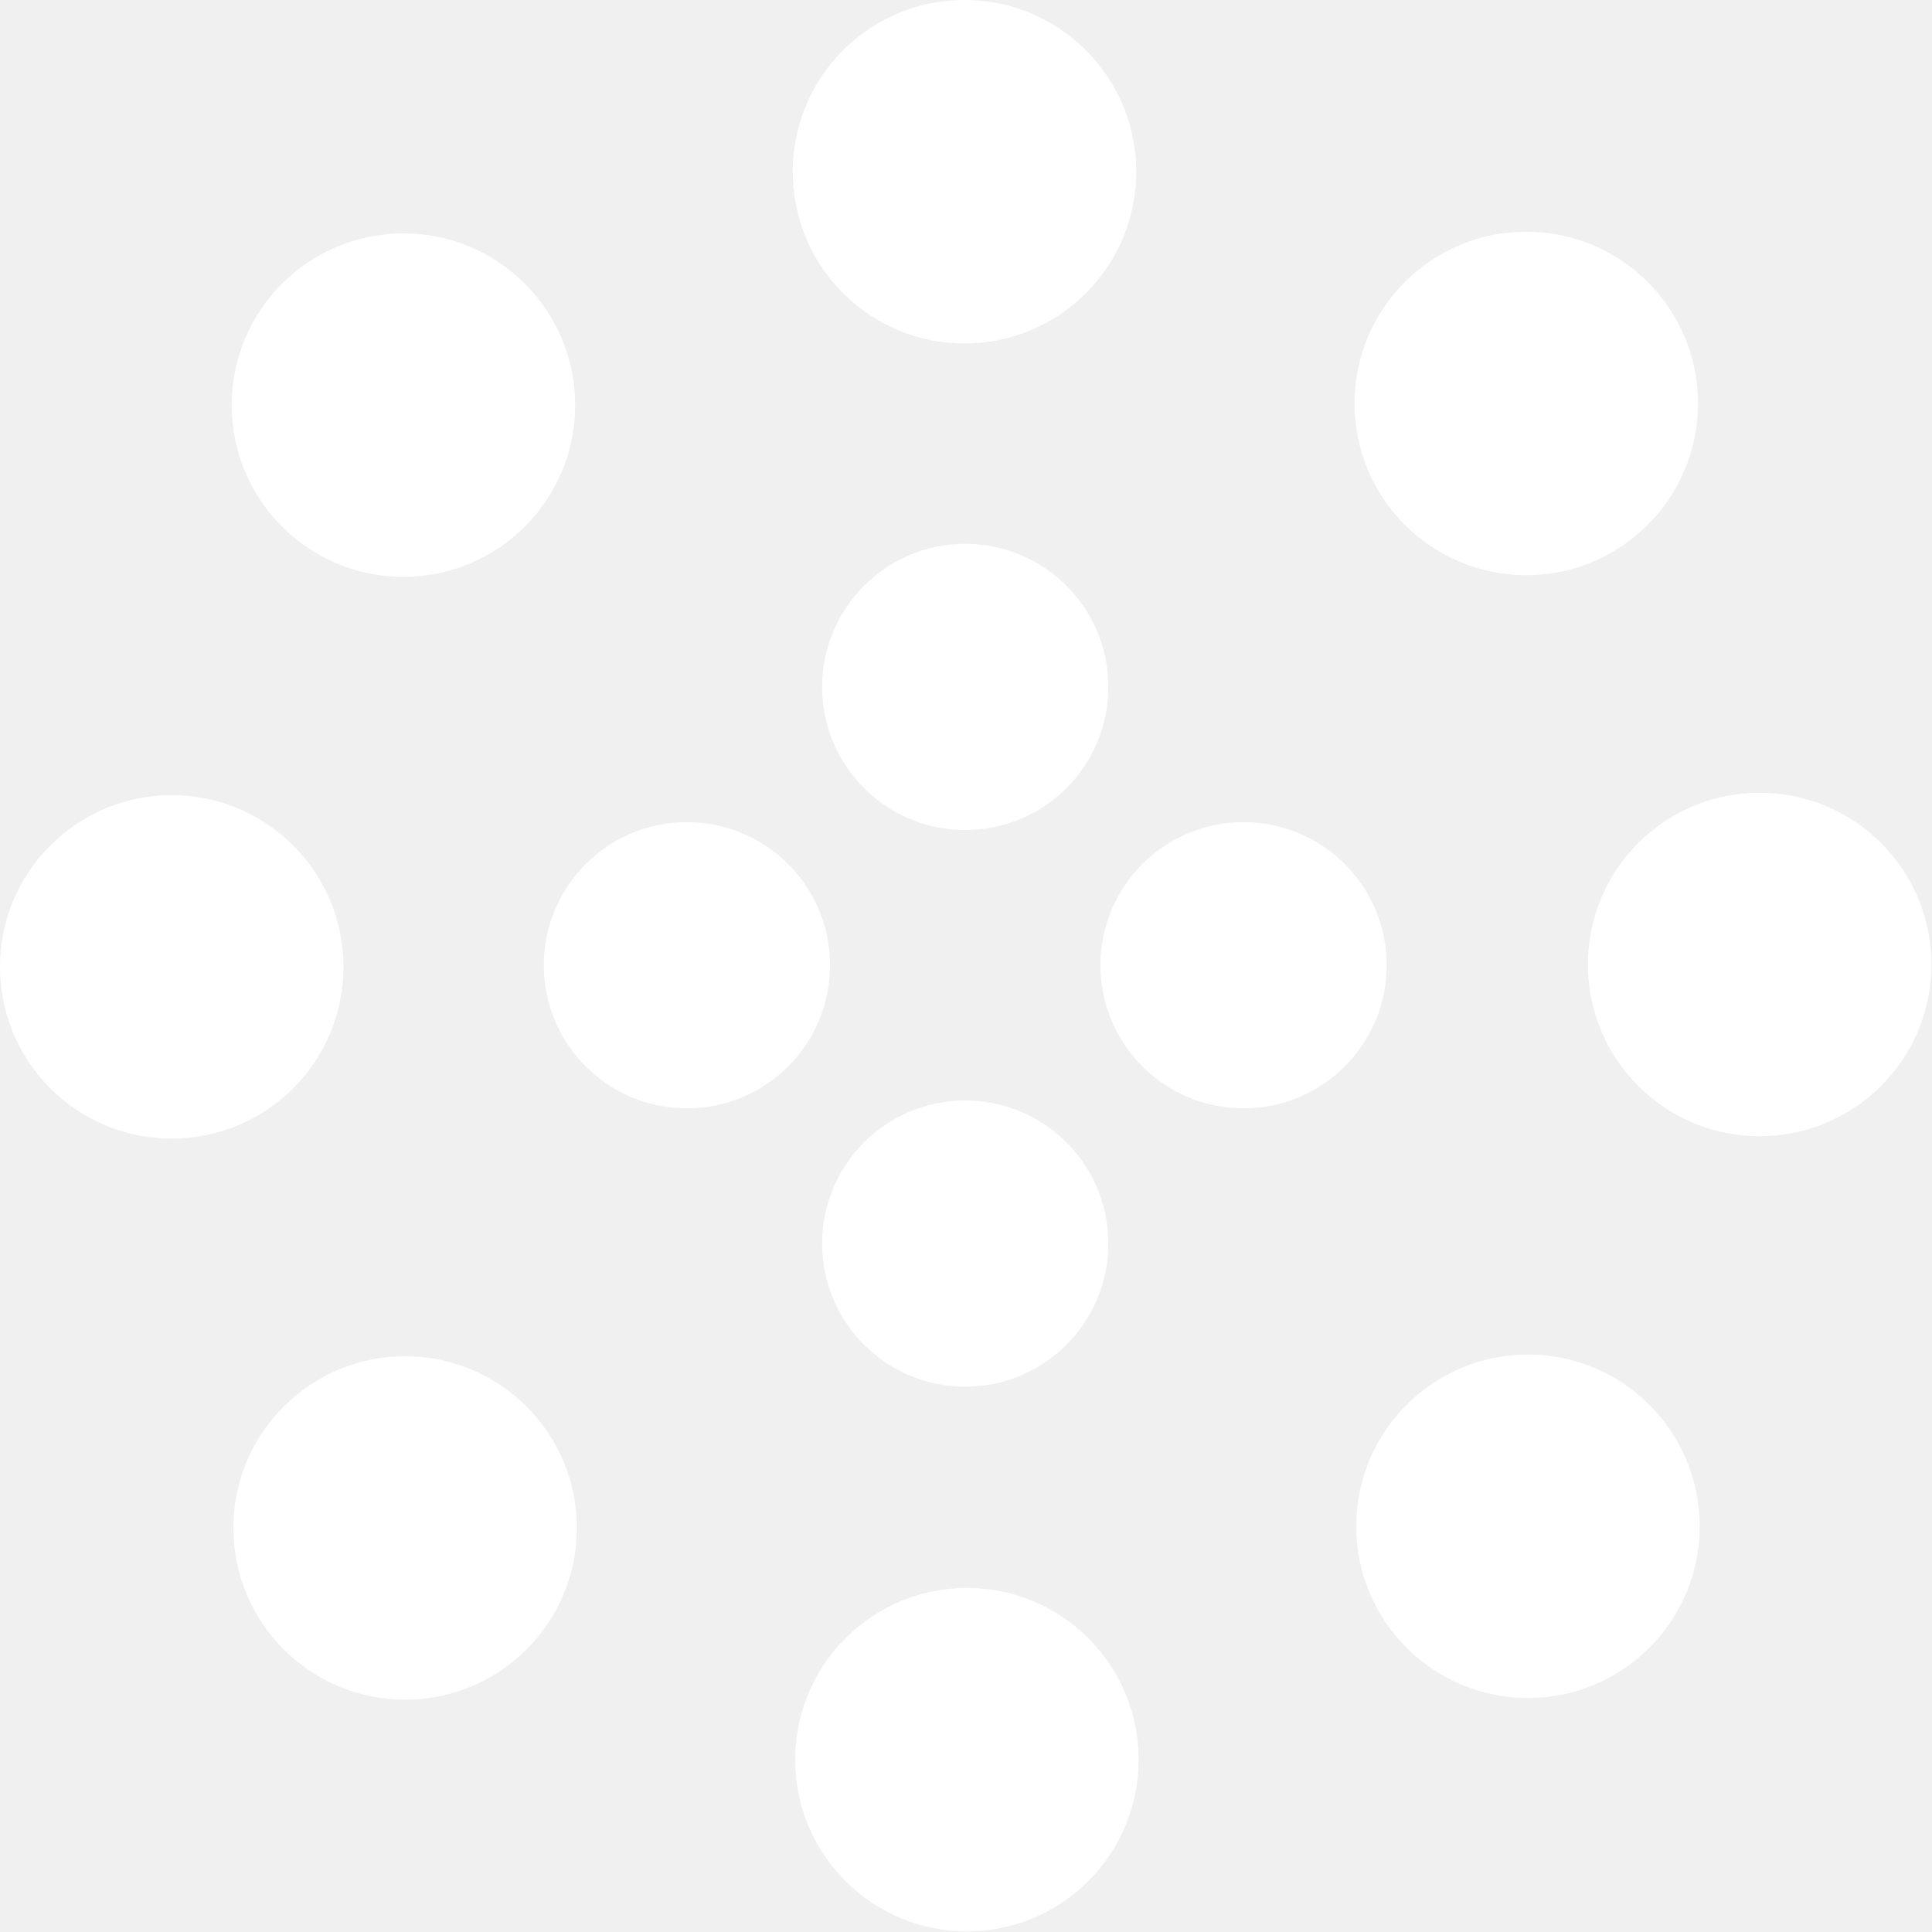
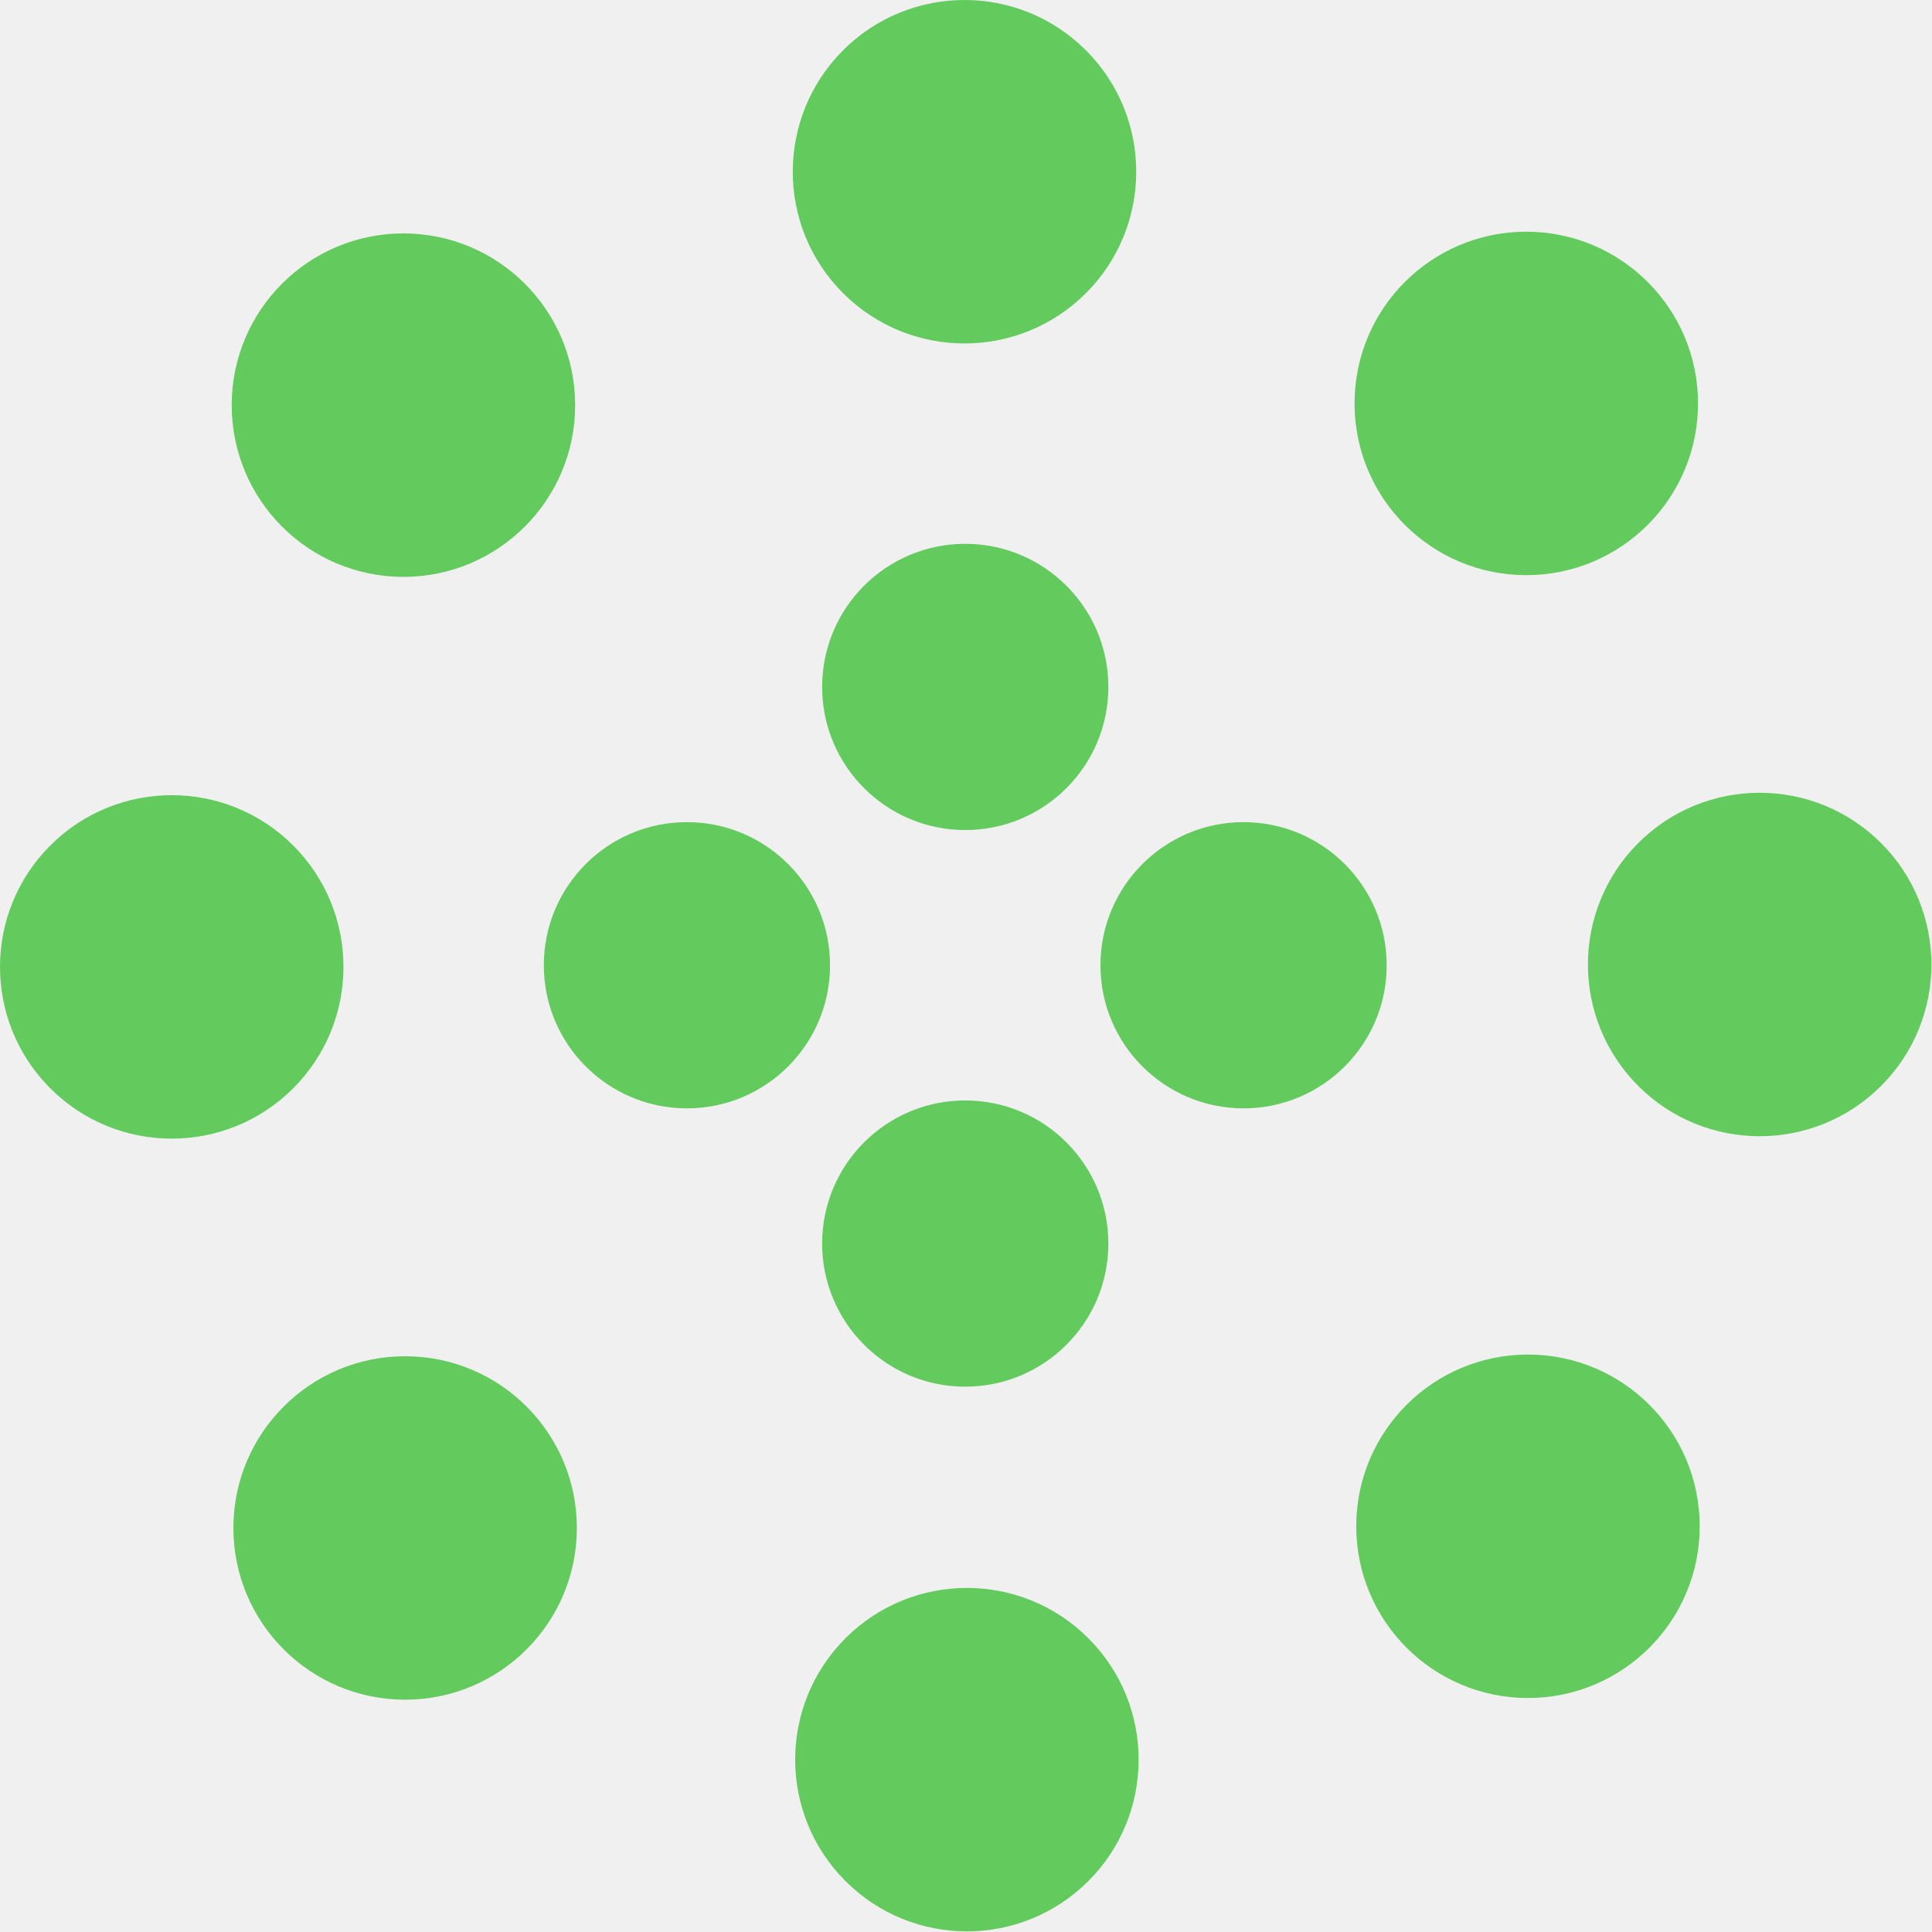
- <svg xmlns="http://www.w3.org/2000/svg" width="135" height="135" viewBox="0 0 135 135" fill="#fff">
+ <svg xmlns="http://www.w3.org/2000/svg" width="135" height="135" viewBox="0 0 135 135" fill="#63cb5e">
  <path d="M67.447 58c5.523 0 10-4.477 10-10s-4.477-10-10-10-10 4.477-10 10 4.477 10 10 10zm9.448 9.447c0 5.523 4.477 10 10 10 5.522 0 10-4.477 10-10s-4.478-10-10-10c-5.523 0-10 4.477-10 10zm-9.448 9.448c-5.523 0-10 4.477-10 10 0 5.522 4.477 10 10 10s10-4.478 10-10c0-5.523-4.477-10-10-10zM58 67.447c0-5.523-4.477-10-10-10s-10 4.477-10 10 4.477 10 10 10 10-4.477 10-10z">
    <animateTransform attributeName="transform" type="rotate" from="0 67 67" to="-360 67 67" dur="2.5s" repeatCount="indefinite" />
  </path>
  <path d="M28.19 40.31c6.627 0 12-5.374 12-12 0-6.628-5.373-12-12-12-6.628 0-12 5.372-12 12 0 6.626 5.372 12 12 12zm30.72-19.825c4.686 4.687 12.284 4.687 16.97 0 4.686-4.686 4.686-12.284 0-16.97-4.686-4.687-12.284-4.687-16.97 0-4.687 4.686-4.687 12.284 0 16.97zm35.74 7.705c0 6.627 5.37 12 12 12 6.626 0 12-5.373 12-12 0-6.628-5.374-12-12-12-6.63 0-12 5.372-12 12zm19.822 30.72c-4.686 4.686-4.686 12.284 0 16.97 4.687 4.686 12.285 4.686 16.97 0 4.687-4.686 4.687-12.284 0-16.97-4.685-4.687-12.283-4.687-16.97 0zm-7.704 35.74c-6.627 0-12 5.37-12 12 0 6.626 5.373 12 12 12s12-5.374 12-12c0-6.63-5.373-12-12-12zm-30.72 19.822c-4.686-4.686-12.284-4.686-16.97 0-4.686 4.687-4.686 12.285 0 16.97 4.686 4.687 12.284 4.687 16.97 0 4.687-4.685 4.687-12.283 0-16.97zm-35.74-7.704c0-6.627-5.372-12-12-12-6.626 0-12 5.373-12 12s5.374 12 12 12c6.628 0 12-5.373 12-12zm-19.823-30.72c4.687-4.686 4.687-12.284 0-16.97-4.686-4.686-12.284-4.686-16.97 0-4.687 4.686-4.687 12.284 0 16.97 4.686 4.687 12.284 4.687 16.97 0z">
    <animateTransform attributeName="transform" type="rotate" from="0 67 67" to="360 67 67" dur="8s" repeatCount="indefinite" />
  </path>
</svg>
